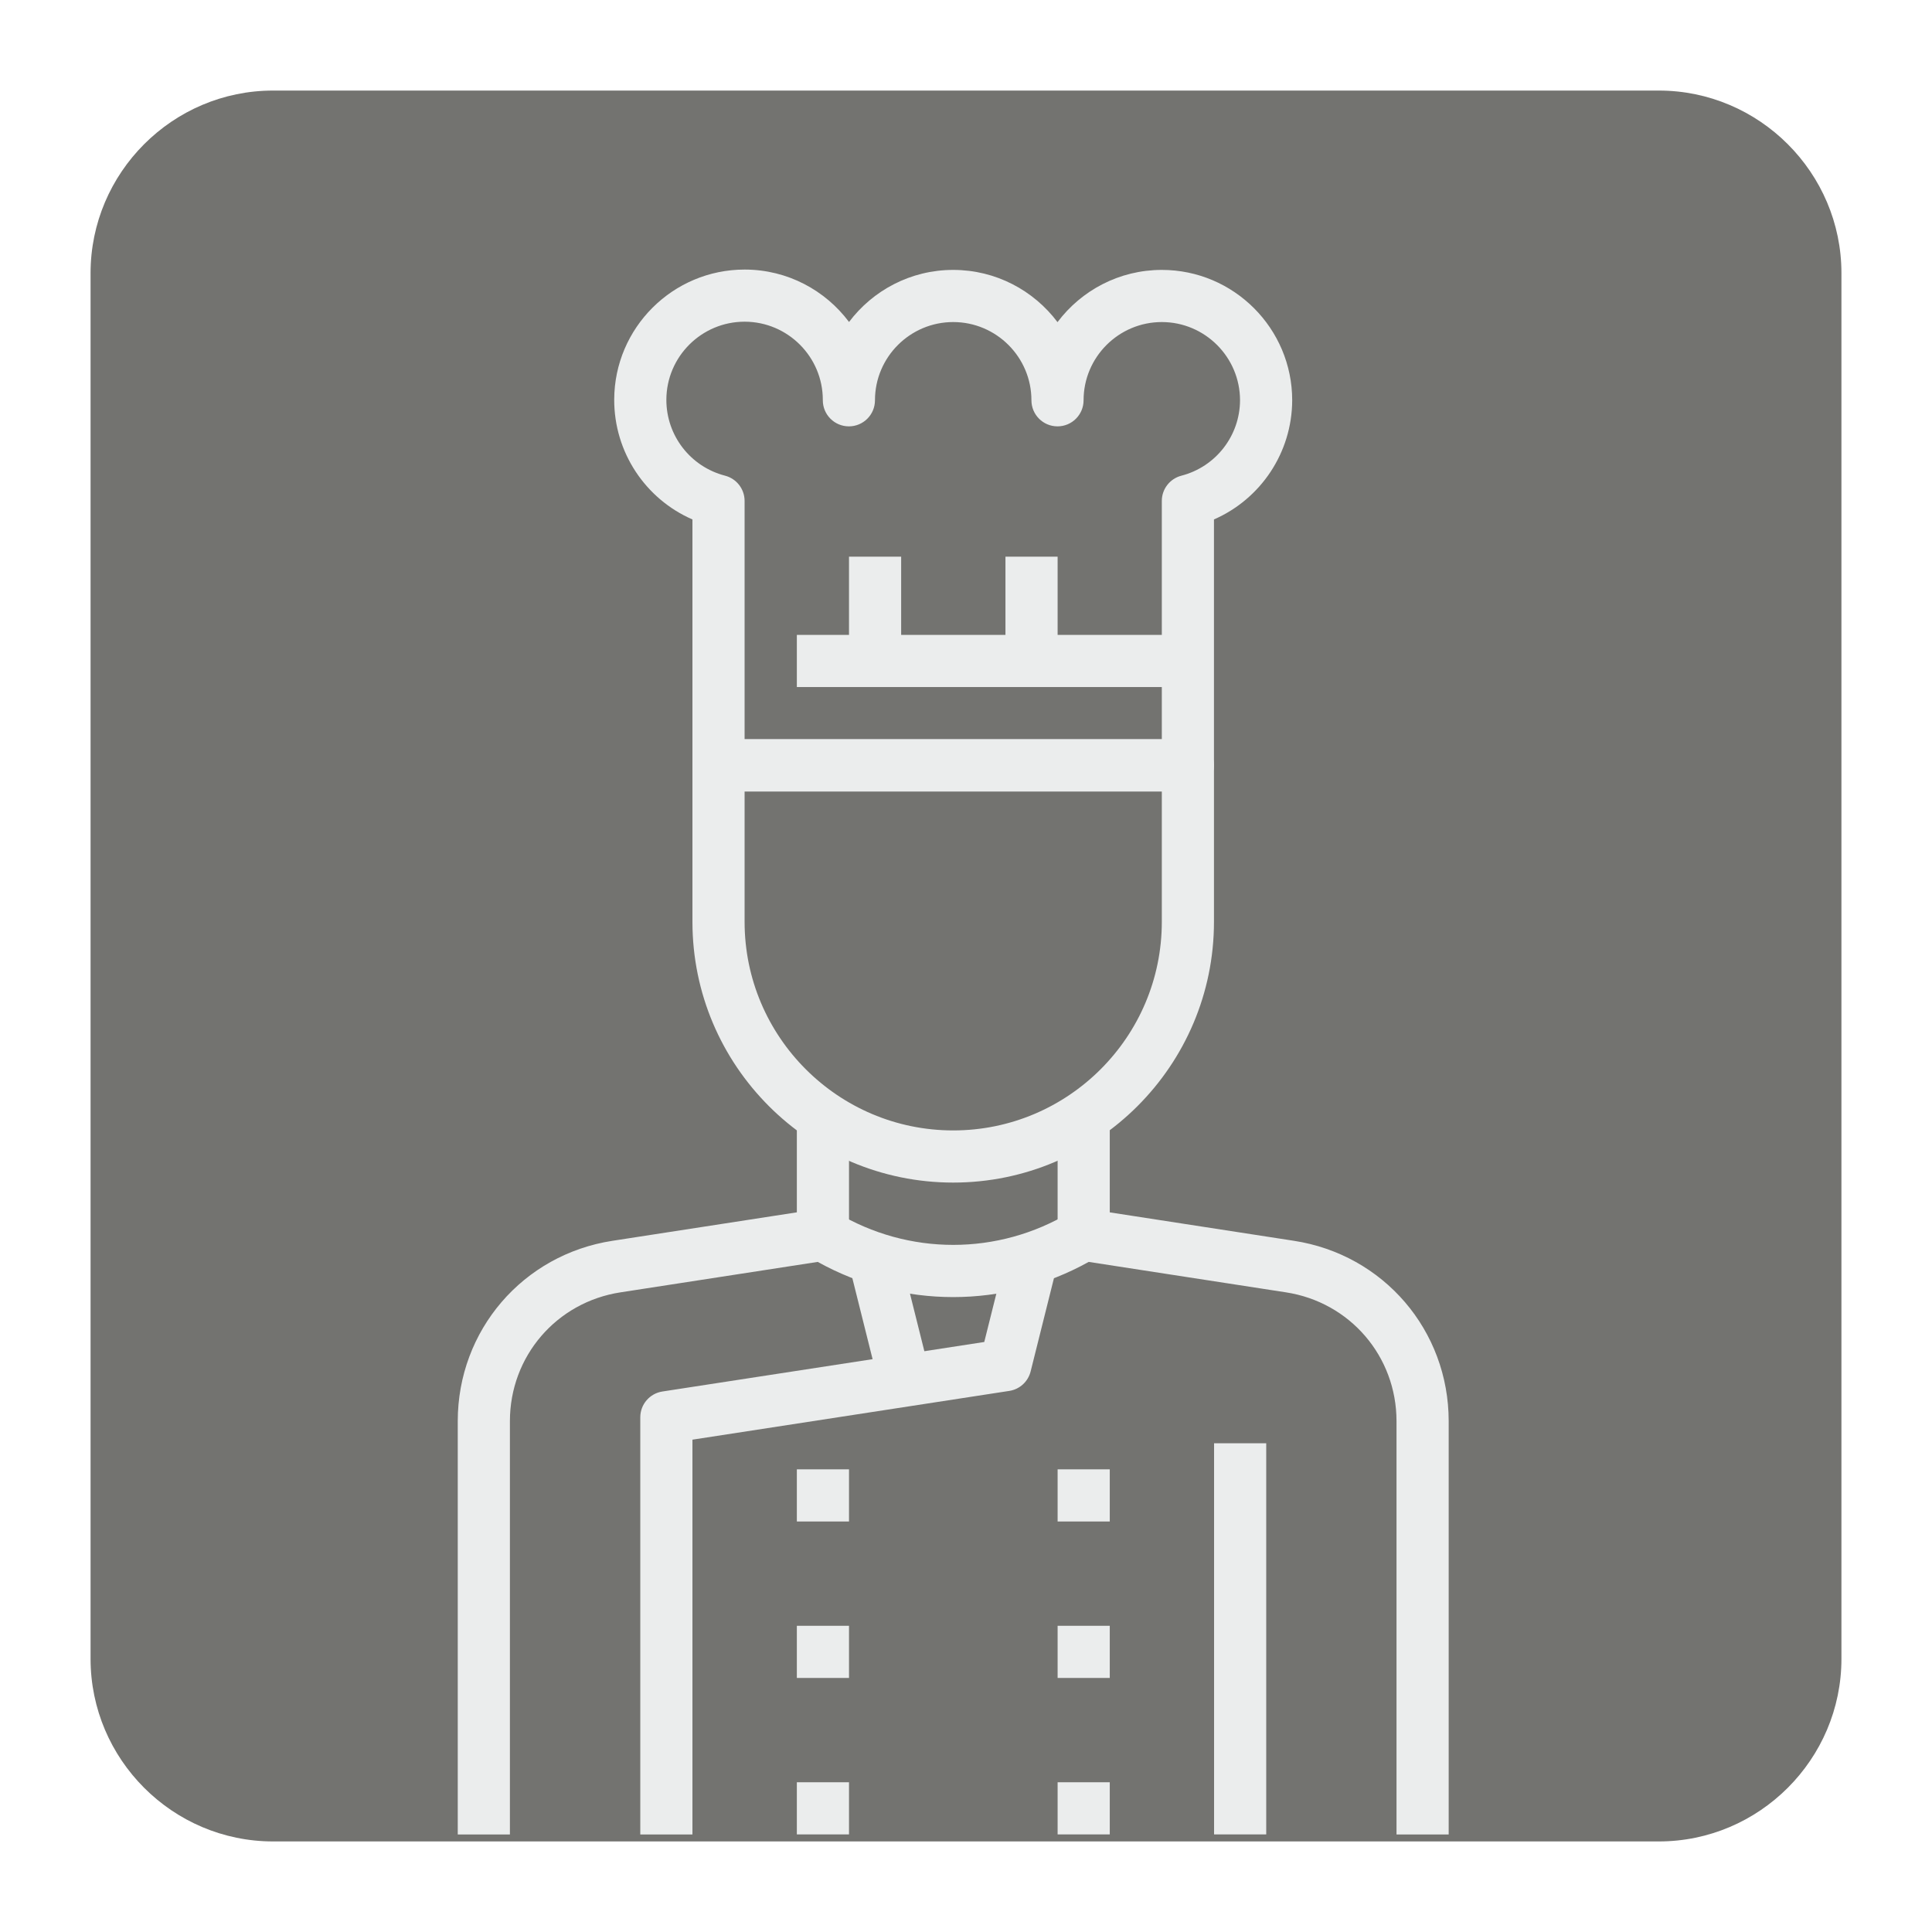
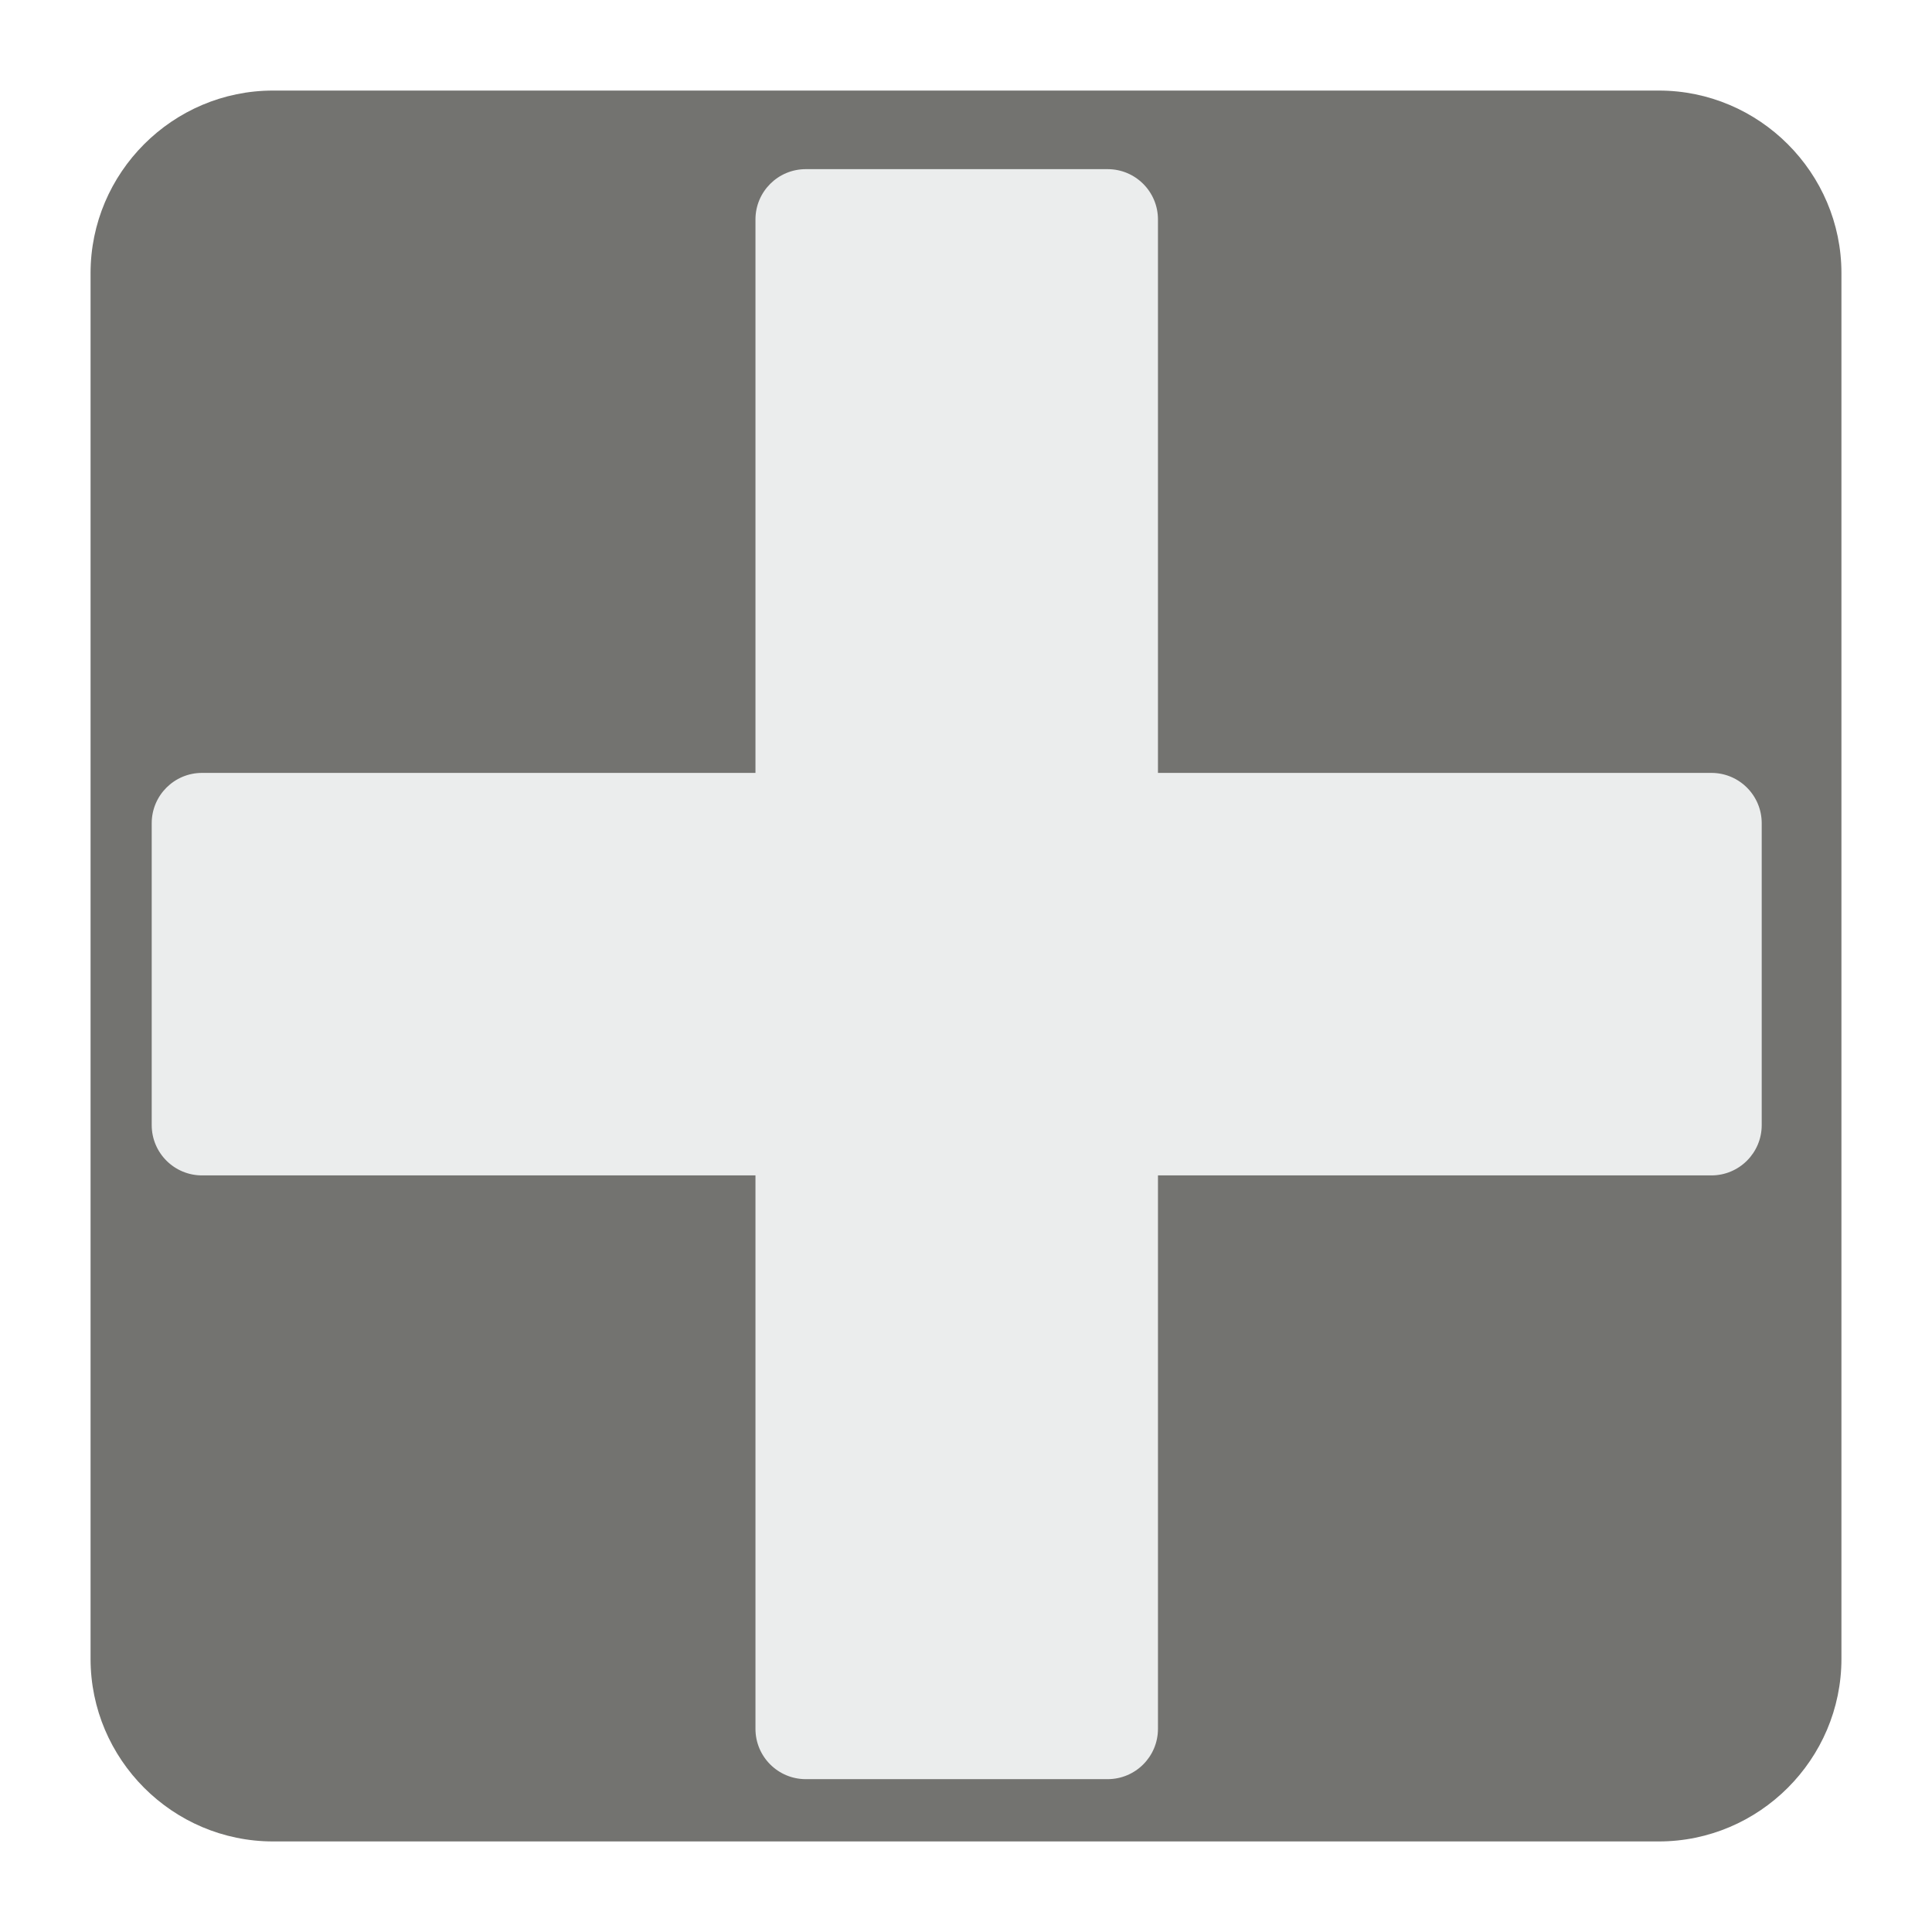
<svg xmlns="http://www.w3.org/2000/svg" id="svg2451" viewBox="0, 0, 128, 128" height="128" width="128" y="0px" x="0px" version="1.1">
  <g id="Background">
    <rect id="rect2434" fill-opacity="0" fill="#000000" height="128" width="128" y="0" x="0" />
  </g>
  <g id="g2447">
-     <path id="path2437" fill="#737370" d="M18.092,6 L109.903,6 C116.552,6 122,11.441 122,18.096 L122,109.902 C122,116.559 116.552,122 109.903,122 L18.092,122 C11.436,122 6,116.559 6,109.902 L6,18.096 C6,11.441 11.436,6 18.092,6" />
-     <g style="fill:#ebeded;fill-opacity:1" id="g3583" transform="matrix(0.2025,0,0,0.2025,11.31314,17.85956)">
-       <g style="fill:#ebeded;fill-opacity:1" id="g3581">
-         <path style="fill:#ebeded;fill-opacity:1" id="path3579" d="m 367.443,317.755 -67.484,-10.417 c -1.971,-0.299 -3.993,0.094 -5.699,1.126 -23.598,14.179 -52.921,14.179 -76.519,0 -1.715,-1.032 -3.72,-1.433 -5.699,-1.126 l -67.484,10.417 c -29.348,4.496 -50.66,29.331 -50.66,59.021 V 512 h 17.063 V 376.776 c 0,-21.209 15.22,-38.938 36.191,-42.154 l 64.524,-9.956 c 27.625,15.357 61.043,15.34 88.651,0 l 64.524,9.956 c 20.962,3.216 36.182,20.945 36.182,42.154 V 512 h 17.063 0.008 V 376.776 c -0.002,-29.69 -21.313,-54.525 -50.661,-59.021 z" />
-       </g>
-     </g>
-     <g style="fill:#ebeded;fill-opacity:1" id="g3589" transform="matrix(0.2025,0,0,0.2025,11.31314,17.85956)">
-       <g style="fill:#ebeded;fill-opacity:1" id="g3587">
-         <path style="fill:#ebeded;fill-opacity:1" id="path3585" d="m 324.248,0.111 c -13.94,0 -26.337,6.723 -34.126,17.089 C 282.333,6.834 269.937,0.111 255.996,0.111 242.081,0.111 229.71,6.808 221.913,17.148 214.157,6.783 201.804,0.043 187.889,0 c -0.051,0 -0.094,0 -0.145,0 -23.462,0 -42.581,19.042 -42.657,42.512 -0.051,17.234 10.187,32.531 25.594,39.245 v 80.452 c 0,4.709 3.822,8.531 8.531,8.531 h 153.567 c 4.718,0 8.531,-3.822 8.531,-8.54 V 81.749 c 15.297,-6.672 25.535,-21.858 25.594,-38.955 0,-0.009 0,-0.017 0,-0.026 C 366.905,19.247 347.769,0.111 324.248,0.111 Z m 6.398,67.33 c -3.762,0.973 -6.399,4.368 -6.399,8.258 v 77.978 H 187.744 V 75.691 c 0,-3.89 -2.636,-7.286 -6.399,-8.258 -11.338,-2.935 -19.23,-13.156 -19.196,-24.869 0.043,-14.086 11.518,-25.509 25.594,-25.509 0.026,0 0.06,0 0.085,0 14.077,0.051 25.501,11.509 25.509,25.577 0,0.043 0,0.094 0,0.136 0,4.709 3.814,8.523 8.523,8.531 h 0.009 c 4.701,0 8.514,-3.805 8.531,-8.506 0,-0.009 0,-0.017 0,-0.026 0,-0.034 0,-0.06 0,-0.085 0.043,-14.077 11.509,-25.509 25.594,-25.509 14.111,0 25.594,11.483 25.594,25.594 0,4.709 3.814,8.531 8.531,8.531 4.718,0 8.531,-3.822 8.531,-8.531 0,-14.111 11.483,-25.594 25.594,-25.594 14.103,0 25.577,11.475 25.594,25.577 -0.039,11.63 -7.93,21.782 -19.192,24.691 z" />
-       </g>
-     </g>
-     <g style="fill:#ebeded;fill-opacity:1" id="g3595" transform="matrix(0.2025,0,0,0.2025,11.31314,17.85956)">
-       <g style="fill:#ebeded;fill-opacity:1" id="g3593">
-         <path style="fill:#ebeded;fill-opacity:1" id="path3591" d="M 332.779,153.678 H 179.212 c -4.709,0 -8.531,3.822 -8.531,8.531 v 51.189 c 0,47.051 38.272,85.315 85.315,85.315 47.043,0 85.315,-38.272 85.315,-85.315 v -51.189 c 0,-4.709 -3.814,-8.531 -8.532,-8.531 z m -8.531,59.72 c 0,37.641 -30.62,68.252 -68.252,68.252 -37.632,0 -68.252,-30.62 -68.252,-68.252 v -42.657 h 136.504 z" />
-       </g>
-     </g>
-     <g style="fill:#ebeded;fill-opacity:1" id="g3601" transform="matrix(0.2025,0,0,0.2025,11.31314,17.85956)">
-       <g style="fill:#ebeded;fill-opacity:1" id="g3599">
-         <rect style="fill:#ebeded;fill-opacity:1" id="rect3597" height="42.657" width="17.063" y="273.093" x="204.841" />
-       </g>
-     </g>
-     <g style="fill:#ebeded;fill-opacity:1" id="g3607" transform="matrix(0.2025,0,0,0.2025,11.31314,17.85956)">
-       <g style="fill:#ebeded;fill-opacity:1" id="g3605">
-         <rect style="fill:#ebeded;fill-opacity:1" id="rect3603" height="42.657" width="17.063" y="273.093" x="290.156" />
-       </g>
-     </g>
-     <g style="fill:#ebeded;fill-opacity:1" id="g3613" transform="matrix(0.2025,0,0,0.2025,11.31314,17.85956)">
-       <g style="fill:#ebeded;fill-opacity:1" id="g3611">
-         <path style="fill:#ebeded;fill-opacity:1" id="path3609" d="m 273.315,322.251 -7.158,28.615 -105.304,16.201 c -4.163,0.64 -7.235,4.223 -7.235,8.429 V 512 h 17.063 V 382.825 l 103.675,-15.954 c 3.387,-0.52 6.134,-3.029 6.97,-6.364 l 8.531,-34.126 z" />
-       </g>
-     </g>
-     <g style="fill:#ebeded;fill-opacity:1" id="g3619" transform="matrix(0.2025,0,0,0.2025,11.31314,17.85956)">
-       <g style="fill:#ebeded;fill-opacity:1" id="g3617">
-         <rect style="fill:#ebeded;fill-opacity:1" id="rect3615" height="17.063" width="17.063" y="443.722" x="204.841" />
-       </g>
-     </g>
-     <g style="fill:#ebeded;fill-opacity:1" id="g3625" transform="matrix(0.2025,0,0,0.2025,11.31314,17.85956)">
-       <g style="fill:#ebeded;fill-opacity:1" id="g3623">
-         <rect style="fill:#ebeded;fill-opacity:1" id="rect3621" height="17.063" width="17.063" y="392.534" x="204.841" />
-       </g>
-     </g>
-     <g style="fill:#ebeded;fill-opacity:1" id="g3631" transform="matrix(0.2025,0,0,0.2025,11.31314,17.85956)">
-       <g style="fill:#ebeded;fill-opacity:1" id="g3629">
-         <rect style="fill:#ebeded;fill-opacity:1" id="rect3627" height="17.063" width="17.063" y="494.911" x="204.841" />
-       </g>
-     </g>
-     <g style="fill:#ebeded;fill-opacity:1" id="g3637" transform="matrix(0.2025,0,0,0.2025,11.31314,17.85956)">
-       <g style="fill:#ebeded;fill-opacity:1" id="g3635">
-         <rect style="fill:#ebeded;fill-opacity:1" id="rect3633" height="17.063" width="17.063" y="443.722" x="290.156" />
-       </g>
-     </g>
-     <g style="fill:#ebeded;fill-opacity:1" id="g3643" transform="matrix(0.2025,0,0,0.2025,11.31314,17.85956)">
-       <g style="fill:#ebeded;fill-opacity:1" id="g3641">
-         <rect style="fill:#ebeded;fill-opacity:1" id="rect3639" height="17.063" width="17.063" y="392.534" x="290.156" />
-       </g>
-     </g>
-     <g style="fill:#ebeded;fill-opacity:1" id="g3649" transform="matrix(0.2025,0,0,0.2025,11.31314,17.85956)">
-       <g style="fill:#ebeded;fill-opacity:1" id="g3647">
-         <rect style="fill:#ebeded;fill-opacity:1" id="rect3645" height="17.063" width="17.063" y="494.911" x="290.156" />
-       </g>
-     </g>
-     <g style="fill:#ebeded;fill-opacity:1" id="g3655" transform="matrix(0.2025,0,0,0.2025,11.31314,17.85956)">
-       <g style="fill:#ebeded;fill-opacity:1" id="g3653">
-         <rect style="fill:#ebeded;fill-opacity:1" id="rect3651" height="127.972" width="17.063" y="384.002" x="341.345" />
-       </g>
-     </g>
-     <g style="fill:#ebeded;fill-opacity:1" id="g3661" transform="matrix(0.2025,0,0,0.2025,11.31314,17.85956)">
-       <g style="fill:#ebeded;fill-opacity:1" id="g3659">
-         <rect style="fill:#ebeded;fill-opacity:1" id="rect3657" height="17.063" width="127.972" y="119.526" x="204.841" />
-       </g>
-     </g>
-     <g style="fill:#ebeded;fill-opacity:1" id="g3667" transform="matrix(0.2025,0,0,0.2025,11.31314,17.85956)">
-       <g style="fill:#ebeded;fill-opacity:1" id="g3665">
-         <rect style="fill:#ebeded;fill-opacity:1" id="rect3663" height="34.126" width="17.063" y="93.932" x="273.093" />
-       </g>
-     </g>
-     <g style="fill:#ebeded;fill-opacity:1" id="g3673" transform="matrix(0.2025,0,0,0.2025,11.31314,17.85956)">
-       <g style="fill:#ebeded;fill-opacity:1" id="g3671">
-         <rect style="fill:#ebeded;fill-opacity:1" id="rect3669" height="34.126" width="17.063" y="93.932" x="221.904" />
-       </g>
-     </g>
-     <g style="fill:#ebeded;fill-opacity:1" id="g3679" transform="matrix(0.2025,0,0,0.2025,11.31314,17.85956)">
-       <g style="fill:#ebeded;fill-opacity:1" id="g3677">
-         <rect style="fill:#ebeded;fill-opacity:1" id="rect3675" height="35.174" width="17.062" transform="matrix(0.9701,-0.2425,0.2425,0.9701,-75.7794,67.0945)" y="323.774" x="226.116" />
-       </g>
-     </g>
+     <path fill="#737370" id="path2437" d="M18.092,6 L109.903,6 C116.552,6 122,11.441 122,18.096 L122,109.902 C122,116.559 116.552,122 109.903,122 L18.092,122 C11.436,122 6,116.559 6,109.902 L6,18.096 C6,11.441 11.436,6 18.092,6" />
    <g style="fill:#ebeded;fill-opacity:1" id="g3681" transform="matrix(0.2025,0,0,0.2025,11.31314,17.85956)" />
    <g style="fill:#ebeded;fill-opacity:1" id="g3683" transform="matrix(0.2025,0,0,0.2025,11.31314,17.85956)" />
    <g style="fill:#ebeded;fill-opacity:1" id="g3685" transform="matrix(0.2025,0,0,0.2025,11.31314,17.85956)" />
    <g style="fill:#ebeded;fill-opacity:1" id="g3687" transform="matrix(0.2025,0,0,0.2025,11.31314,17.85956)" />
    <g style="fill:#ebeded;fill-opacity:1" id="g3689" transform="matrix(0.2025,0,0,0.2025,11.31314,17.85956)" />
    <g style="fill:#ebeded;fill-opacity:1" id="g3691" transform="matrix(0.2025,0,0,0.2025,11.31314,17.85956)" />
    <g style="fill:#ebeded;fill-opacity:1" id="g3693" transform="matrix(0.2025,0,0,0.2025,11.31314,17.85956)" />
    <g style="fill:#ebeded;fill-opacity:1" id="g3695" transform="matrix(0.2025,0,0,0.2025,11.31314,17.85956)" />
    <g style="fill:#ebeded;fill-opacity:1" id="g3697" transform="matrix(0.2025,0,0,0.2025,11.31314,17.85956)" />
    <g style="fill:#ebeded;fill-opacity:1" id="g3699" transform="matrix(0.2025,0,0,0.2025,11.31314,17.85956)" />
    <g style="fill:#ebeded;fill-opacity:1" id="g3701" transform="matrix(0.2025,0,0,0.2025,11.31314,17.85956)" />
    <g style="fill:#ebeded;fill-opacity:1" id="g3703" transform="matrix(0.2025,0,0,0.2025,11.31314,17.85956)" />
    <g style="fill:#ebeded;fill-opacity:1" id="g3705" transform="matrix(0.2025,0,0,0.2025,11.31314,17.85956)" />
    <g style="fill:#ebeded;fill-opacity:1" id="g3707" transform="matrix(0.2025,0,0,0.2025,11.31314,17.85956)" />
    <g style="fill:#ebeded;fill-opacity:1" id="g3709" transform="matrix(0.2025,0,0,0.2025,11.31314,17.85956)" />
  </g>
  <defs id="defs2449" />
+   <g style="fill:#ebeded;fill-opacity:1" id="g4216" transform="matrix(0.2,0,0,0.2,10.0513,11.20681)">
+     <path style="fill:#ebeded;fill-opacity:1" d="m 516.667,200 -183.334,0 0,-183.333 C 333.333,7.462 325.871,0 316.667,0 l -100,0 C 207.462,0 200,7.462 200,16.667 L 200,200 16.667,200 C 7.462,200 0,207.462 0,216.667 l 0,100 c 0,9.204 7.462,16.666 16.667,16.666 l 183.333,0 0,183.334 c 0,9.204 7.462,16.666 16.667,16.666 l 100,0 c 9.204,0 16.667,-7.462 16.667,-16.666 l 0,-183.334 183.333,0 c 9.204,0 16.667,-7.462 16.667,-16.666 l 0,-100 C 533.333,207.462 525.871,200 516.667,200 Z" id="path4218" />
+   </g>
</svg>
